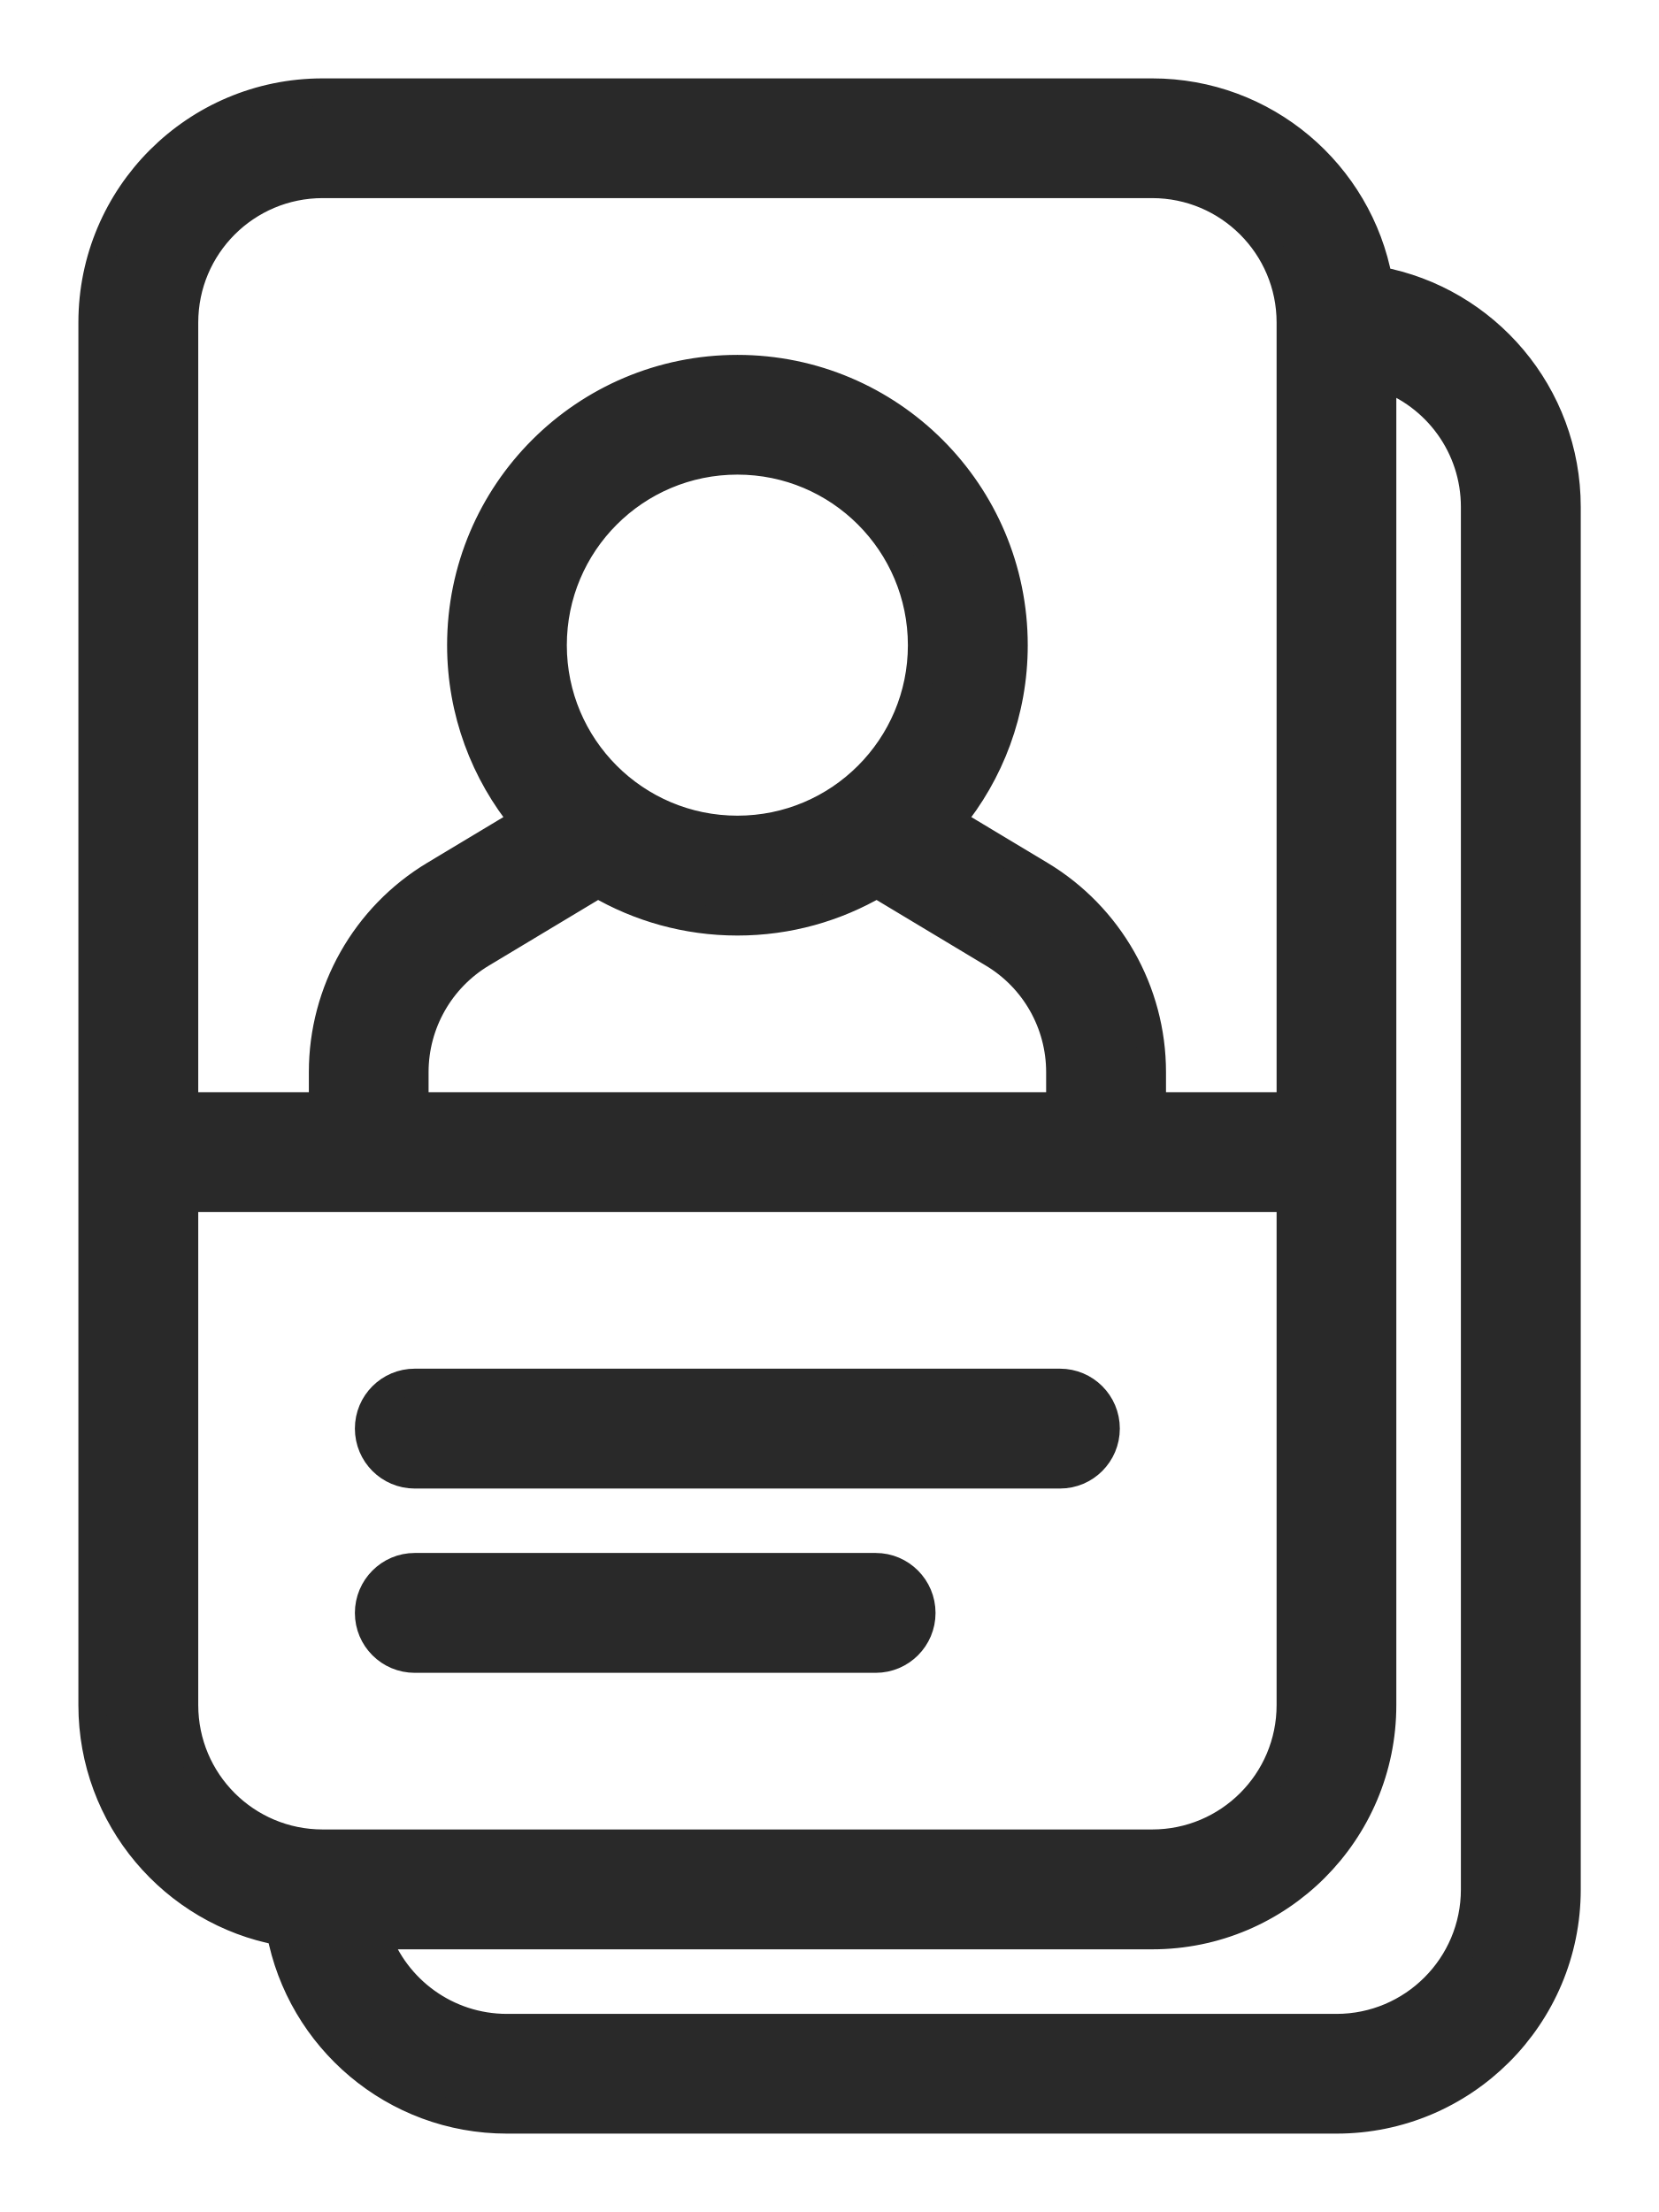
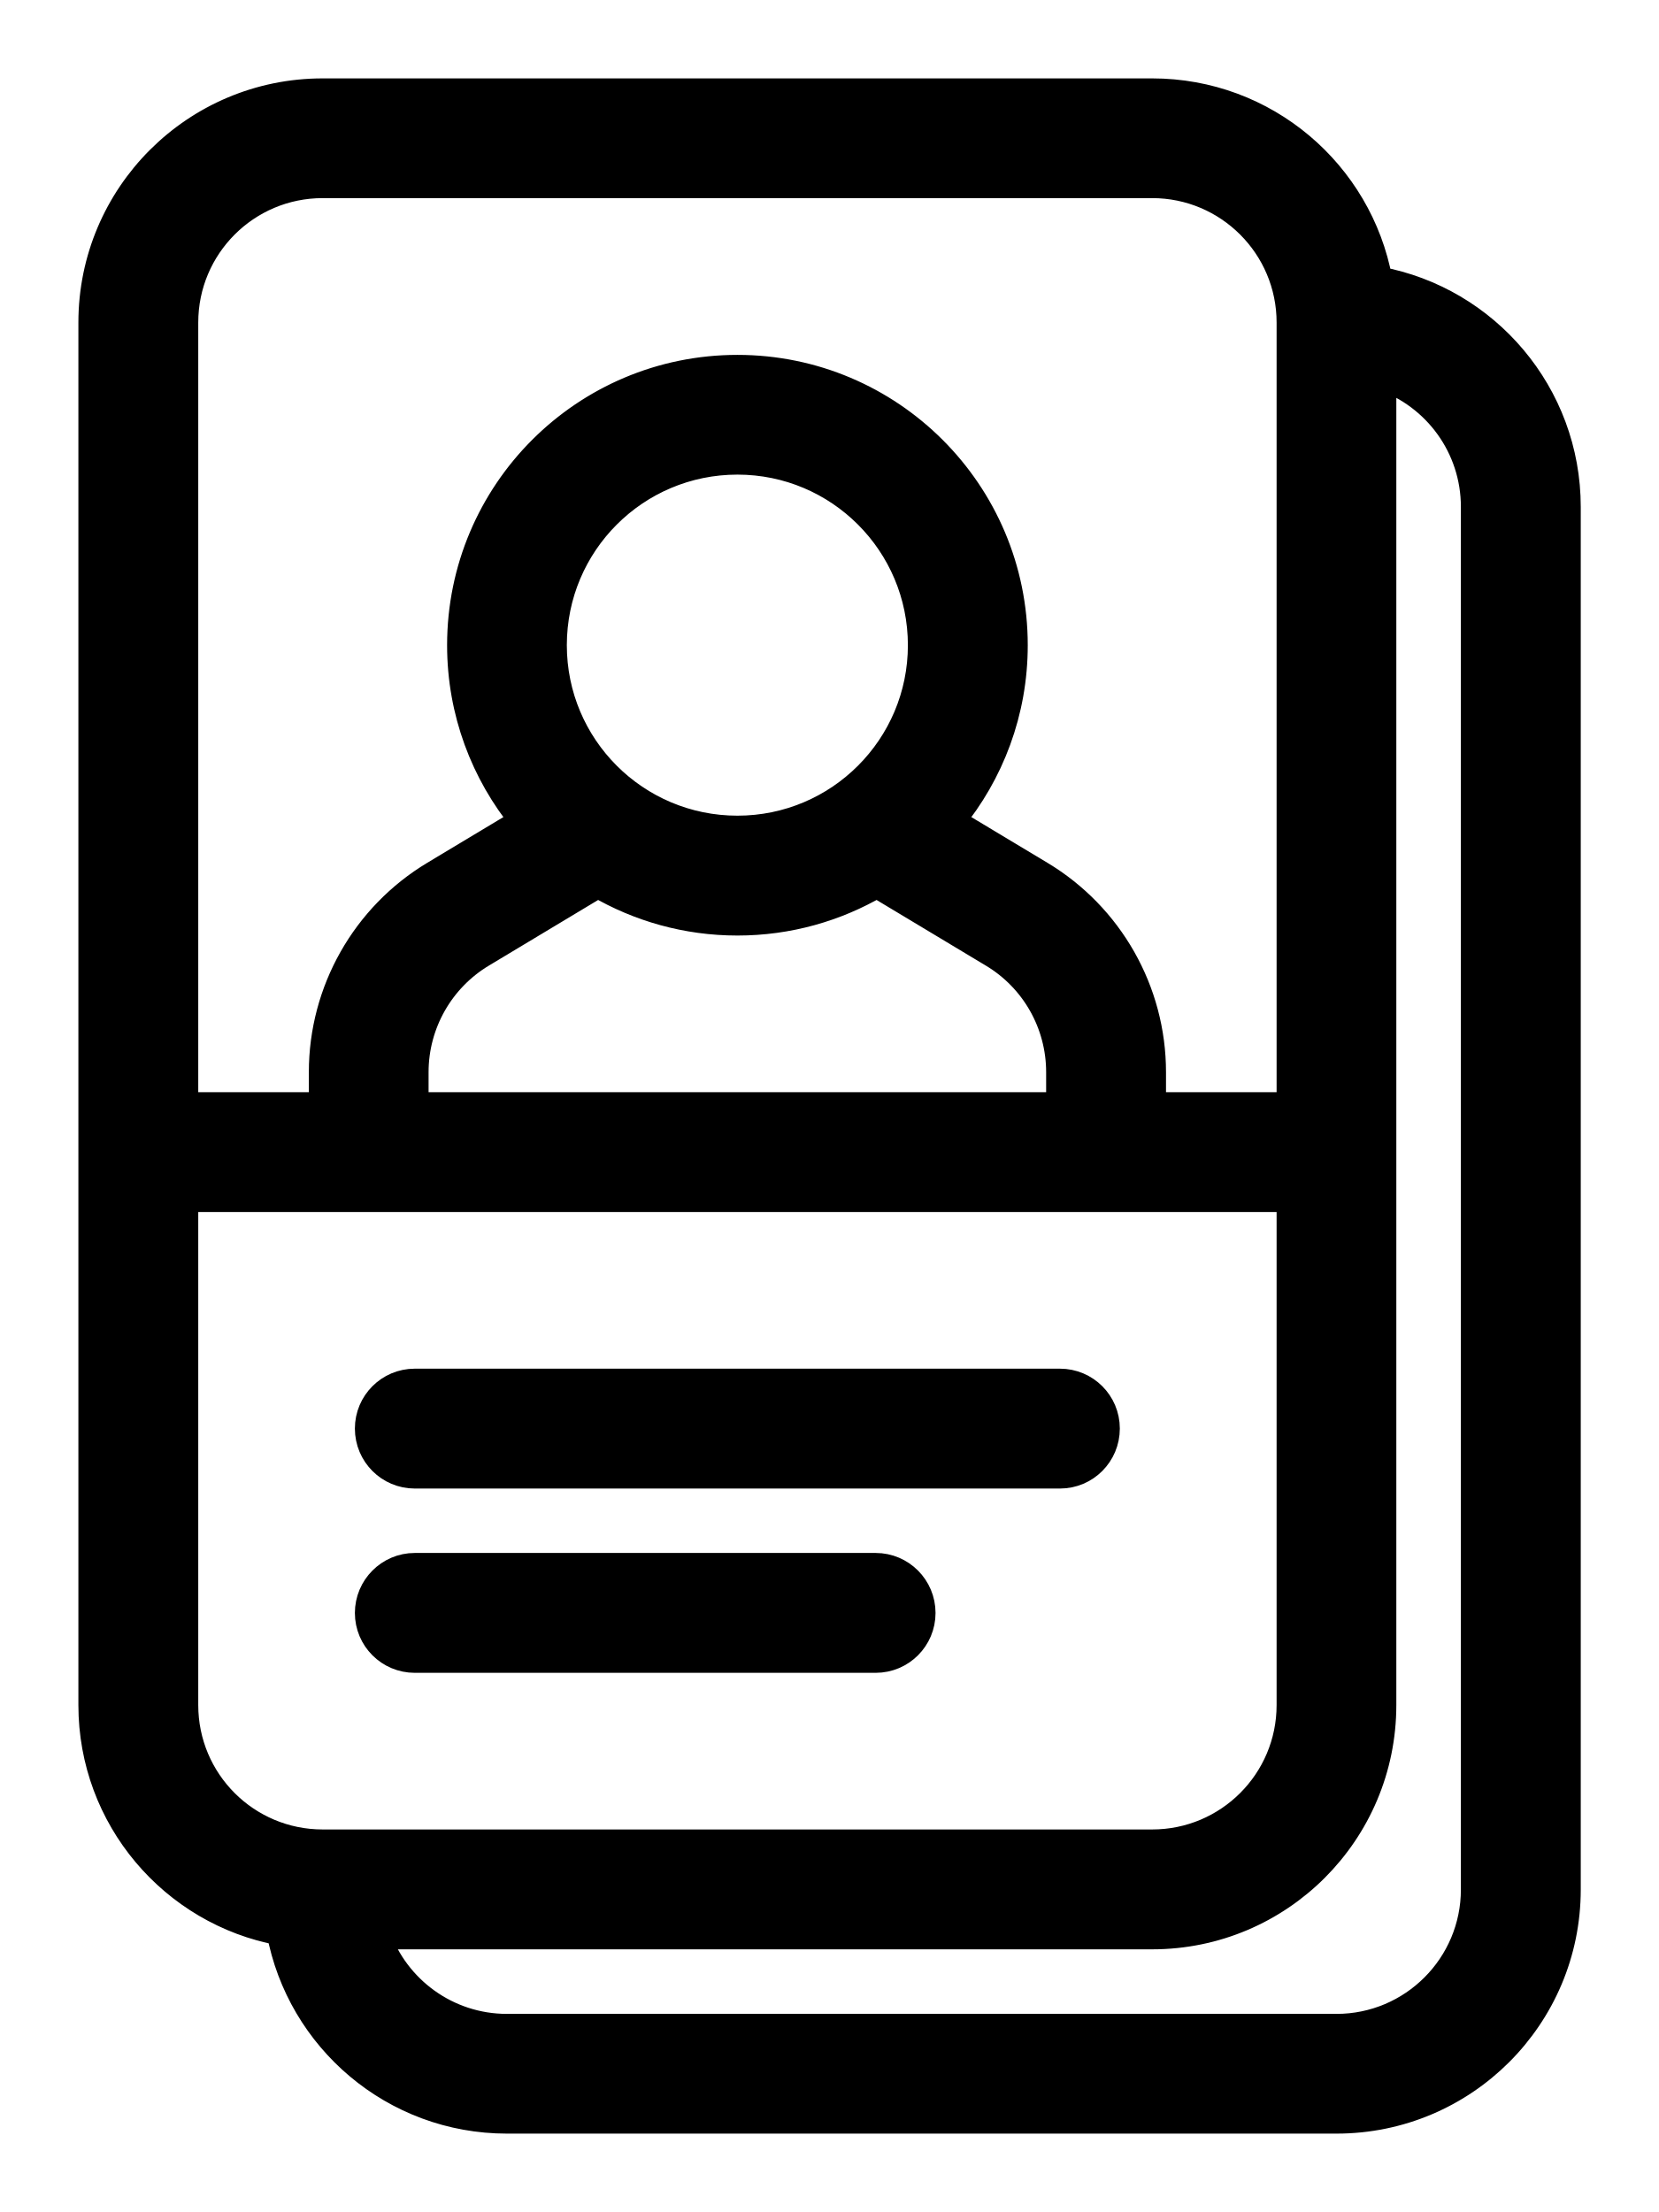
<svg xmlns="http://www.w3.org/2000/svg" viewBox="0 0 12 16" fill="none">
-   <path d="M8.334 8H9.334V2.333C9.334 1.781 8.886 1.333 8.334 1.333H2.334C1.781 1.333 1.334 1.781 1.334 2.333V8H2.334V7.755C2.334 7.17 2.641 6.627 3.143 6.326L3.789 5.938C3.505 5.592 3.334 5.149 3.334 4.667C3.334 3.562 4.229 2.667 5.334 2.667C6.438 2.667 7.334 3.562 7.334 4.667C7.334 5.149 7.163 5.592 6.878 5.938L7.524 6.326C8.026 6.627 8.334 7.17 8.334 7.755V8ZM7.667 8V7.755C7.667 7.404 7.483 7.078 7.181 6.898L6.342 6.394C6.046 6.567 5.702 6.667 5.334 6.667C4.966 6.667 4.621 6.567 4.325 6.394L3.486 6.898C3.185 7.078 3 7.404 3 7.755V8H7.667ZM9.334 8.667H1.334V12.333C1.334 12.886 1.781 13.333 2.334 13.333H8.334C8.886 13.333 9.334 12.886 9.334 12.333V8.667ZM9.972 2.028C10.747 2.171 11.334 2.851 11.334 3.667V13.667C11.334 14.587 10.588 15.333 9.667 15.333H3.667C2.851 15.333 2.172 14.747 2.028 13.972C1.254 13.829 0.667 13.15 0.667 12.333V2.333C0.667 1.413 1.413 0.667 2.334 0.667H8.334C9.15 0.667 9.829 1.253 9.972 2.028ZM2.724 14C2.861 14.389 3.232 14.667 3.667 14.667H9.667C10.219 14.667 10.667 14.219 10.667 13.667V3.667C10.667 3.231 10.389 2.861 10 2.724V12.333C10 13.254 9.254 14 8.334 14H2.724ZM5.334 6C6.07 6 6.667 5.403 6.667 4.667C6.667 3.93 6.07 3.333 5.334 3.333C4.597 3.333 4 3.93 4 4.667C4 5.403 4.597 6 5.334 6ZM3 10.667C2.816 10.667 2.667 10.518 2.667 10.333C2.667 10.149 2.816 10 3 10H7.667C7.851 10 8 10.149 8 10.333C8 10.518 7.851 10.667 7.667 10.667H3ZM3 12C2.816 12 2.667 11.851 2.667 11.667C2.667 11.483 2.816 11.333 3 11.333H6.334C6.518 11.333 6.667 11.483 6.667 11.667C6.667 11.851 6.518 12 6.334 12H3Z" fill="#292929" stroke="#292929" stroke-width="0.2" />
+   <path d="M8.334 8H9.334V2.333C9.334 1.781 8.886 1.333 8.334 1.333H2.334C1.781 1.333 1.334 1.781 1.334 2.333V8H2.334V7.755C2.334 7.17 2.641 6.627 3.143 6.326L3.789 5.938C3.505 5.592 3.334 5.149 3.334 4.667C3.334 3.562 4.229 2.667 5.334 2.667C6.438 2.667 7.334 3.562 7.334 4.667C7.334 5.149 7.163 5.592 6.878 5.938L7.524 6.326C8.026 6.627 8.334 7.17 8.334 7.755V8ZM7.667 8V7.755C7.667 7.404 7.483 7.078 7.181 6.898L6.342 6.394C6.046 6.567 5.702 6.667 5.334 6.667C4.966 6.667 4.621 6.567 4.325 6.394L3.486 6.898C3.185 7.078 3 7.404 3 7.755V8H7.667ZM9.334 8.667H1.334V12.333C1.334 12.886 1.781 13.333 2.334 13.333H8.334C8.886 13.333 9.334 12.886 9.334 12.333V8.667ZM9.972 2.028C10.747 2.171 11.334 2.851 11.334 3.667V13.667C11.334 14.587 10.588 15.333 9.667 15.333H3.667C2.851 15.333 2.172 14.747 2.028 13.972C1.254 13.829 0.667 13.15 0.667 12.333V2.333C0.667 1.413 1.413 0.667 2.334 0.667H8.334C9.15 0.667 9.829 1.253 9.972 2.028ZM2.724 14C2.861 14.389 3.232 14.667 3.667 14.667H9.667C10.219 14.667 10.667 14.219 10.667 13.667V3.667C10.667 3.231 10.389 2.861 10 2.724V12.333C10 13.254 9.254 14 8.334 14H2.724ZM5.334 6C6.07 6 6.667 5.403 6.667 4.667C6.667 3.93 6.07 3.333 5.334 3.333C4.597 3.333 4 3.93 4 4.667C4 5.403 4.597 6 5.334 6ZM3 10.667C2.816 10.667 2.667 10.518 2.667 10.333C2.667 10.149 2.816 10 3 10H7.667C7.851 10 8 10.149 8 10.333C8 10.518 7.851 10.667 7.667 10.667H3ZM3 12C2.816 12 2.667 11.851 2.667 11.667C2.667 11.483 2.816 11.333 3 11.333H6.334C6.518 11.333 6.667 11.483 6.667 11.667C6.667 11.851 6.518 12 6.334 12H3Z" fill="currentColor" stroke="currentColor" stroke-width="0.2" />
</svg>
